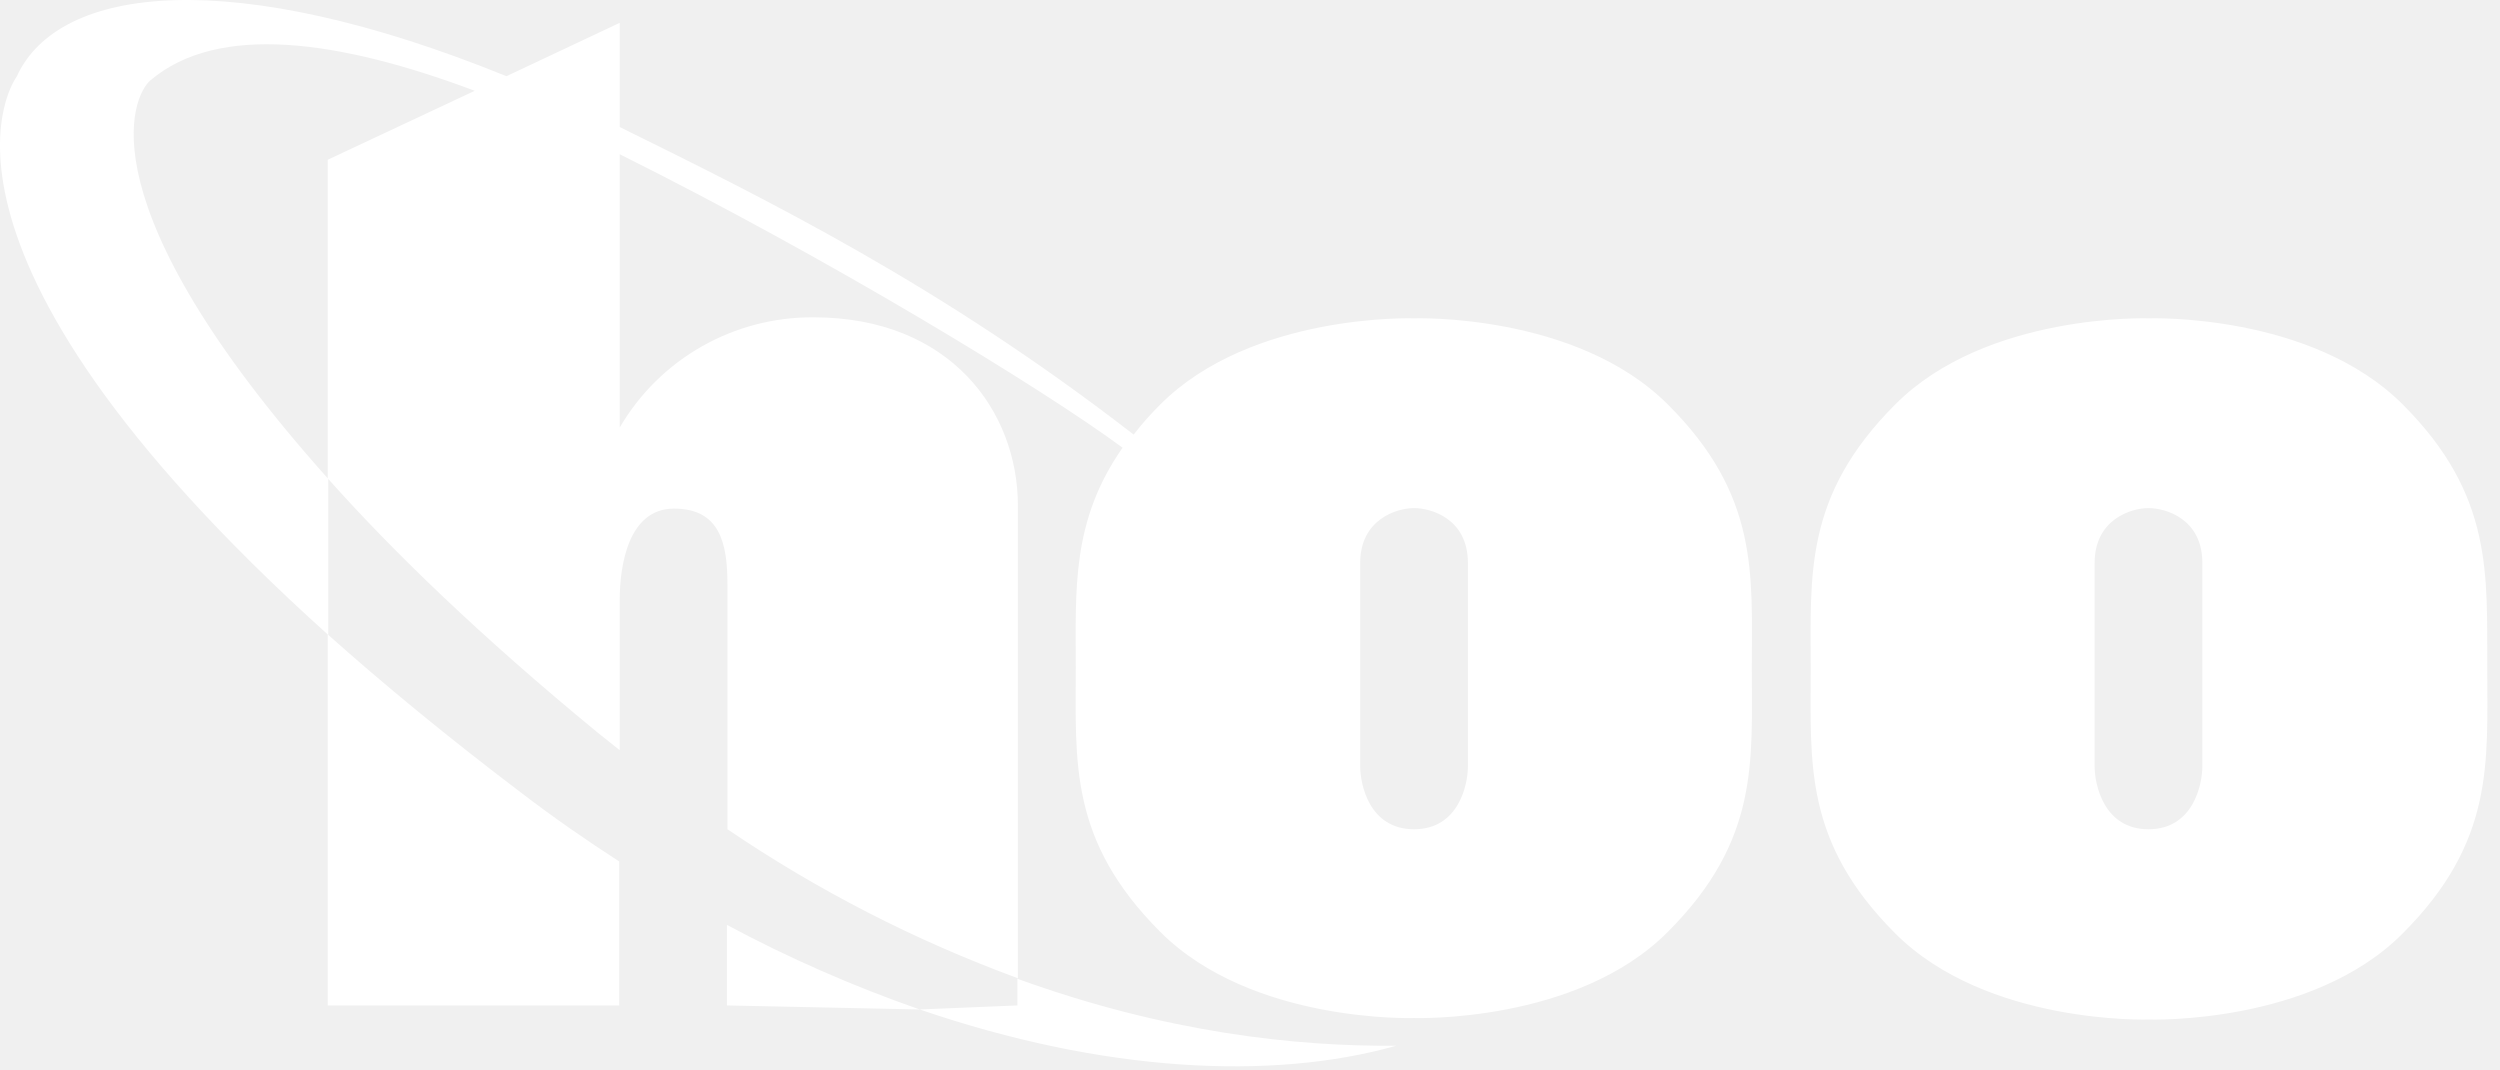
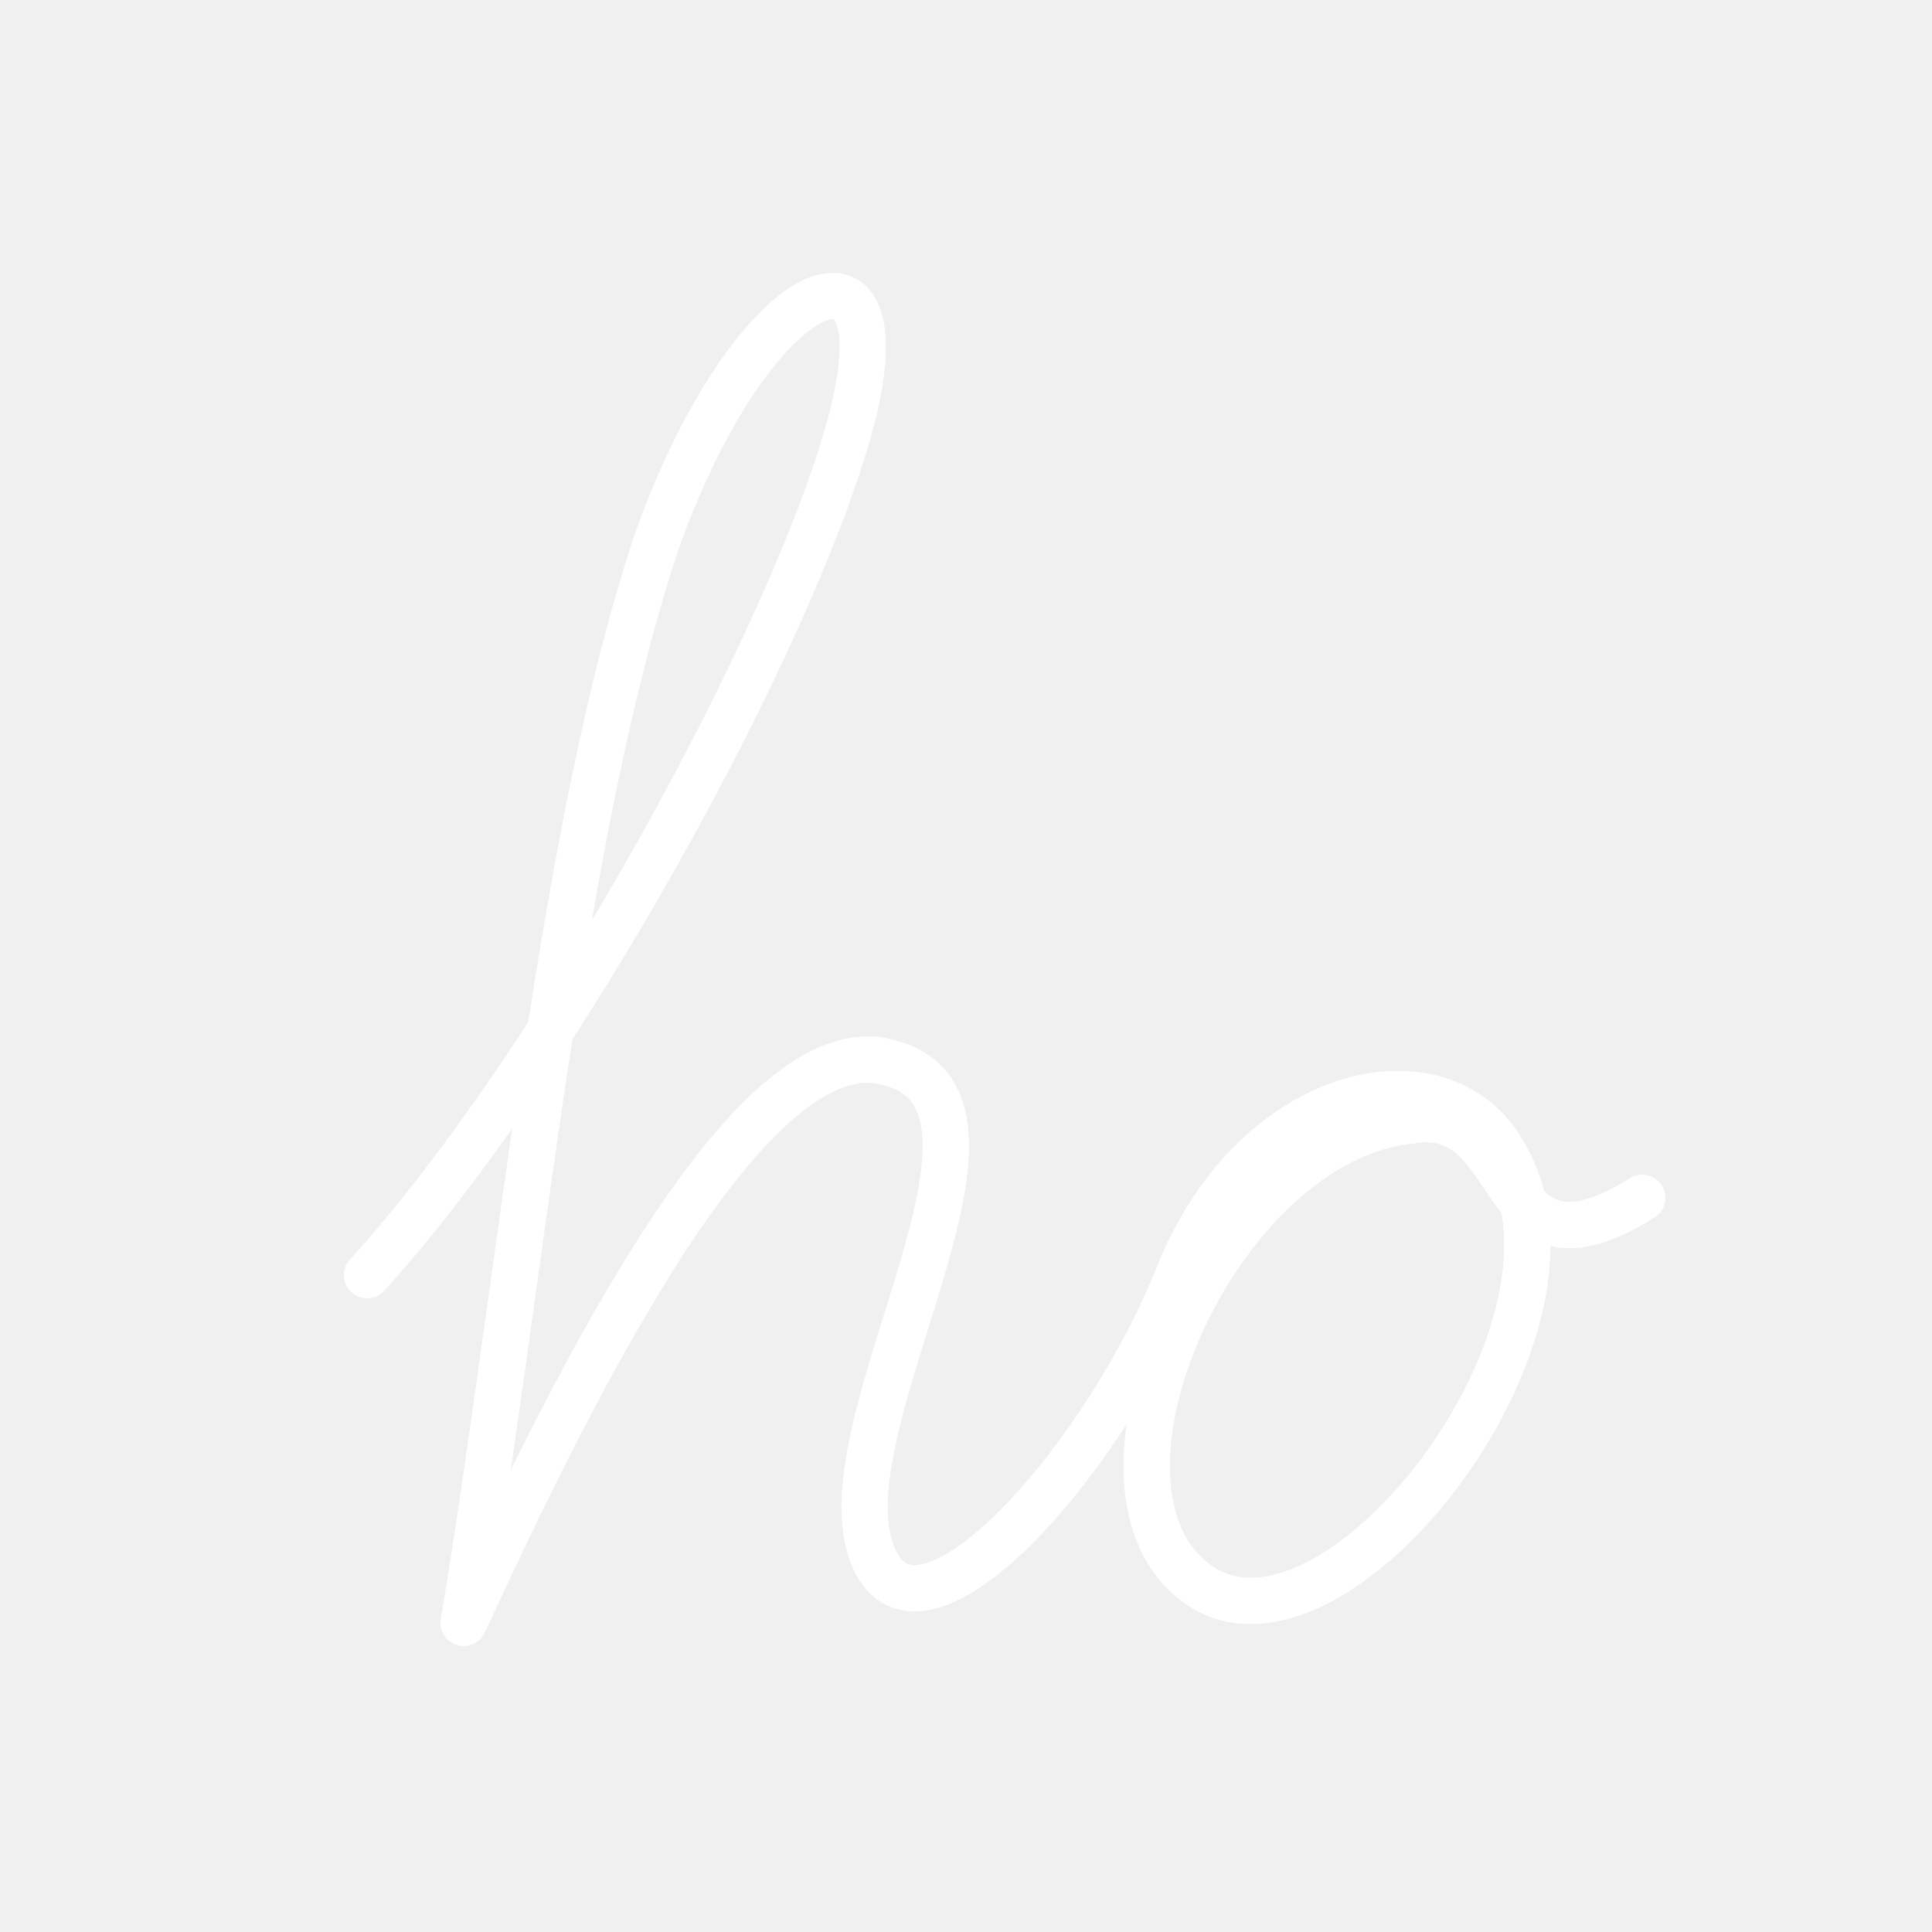
- <svg xmlns="http://www.w3.org/2000/svg" width="194" height="83" viewBox="0 0 194 83" fill="none">
-   <path d="M129.418 31.382C122.308 24.272 109.73 24.702 109.73 24.702C109.73 24.702 97.152 24.272 90.043 31.382C89.301 32.124 88.597 32.905 87.972 33.725C73.051 22.163 59.652 15.561 48.09 9.858V1.772L39.301 5.913C18.051 -2.72 4.535 -1.196 1.293 5.952C1.293 5.952 -8.434 18.764 25.472 49.272V37.163C6.41 15.835 10.238 7.436 11.683 6.225C16.957 1.772 26.332 3.1 36.84 7.046L25.433 12.397V37.124C30.551 42.866 37.347 49.428 46.332 56.811L48.09 58.218V46.577C48.09 43.882 48.754 39.468 52.308 39.468C55.863 39.468 56.449 42.163 56.449 45.327V64.35C63.48 69.116 71.019 72.983 78.988 75.913V39.233C78.988 31.928 73.754 24.624 63.129 24.624C56.957 24.585 51.215 27.827 48.09 33.178V11.968C64.457 20.132 80.863 30.132 87.113 34.741C83.129 40.444 83.48 45.718 83.48 51.811C83.48 59.116 82.933 65.21 90.043 72.319C97.152 79.428 109.73 78.999 109.73 78.999C109.73 78.999 122.347 79.428 129.418 72.319C136.527 65.21 135.941 59.116 135.941 51.811C135.941 44.585 136.527 38.452 129.418 31.382ZM113.91 59.468C113.91 60.874 113.207 64.35 109.73 64.35C106.254 64.35 105.551 60.874 105.551 59.468V43.686C105.551 40.288 108.402 39.428 109.73 39.428C111.058 39.428 113.91 40.249 113.91 43.686V59.468ZM186.449 31.382C179.34 24.272 166.762 24.702 166.762 24.702C166.762 24.702 154.144 24.272 147.074 31.382C139.965 38.491 140.512 44.624 140.512 51.928C140.512 59.233 139.965 65.327 147.074 72.436C154.183 79.546 166.762 79.116 166.762 79.116C166.762 79.116 179.379 79.546 186.449 72.436C193.558 65.327 193.012 59.233 193.012 51.928C192.972 44.585 193.519 38.452 186.449 31.382ZM170.902 59.468C170.902 60.874 170.199 64.35 166.722 64.35C163.246 64.35 162.543 60.874 162.543 59.468V43.686C162.543 40.288 165.394 39.428 166.722 39.428C168.051 39.428 170.902 40.249 170.902 43.686V59.468ZM56.41 78.022L71.371 78.335C66.215 76.538 61.215 74.35 56.41 71.772V78.022ZM48.051 78.022V66.85C45.511 65.21 42.972 63.452 40.472 61.538C34.691 57.163 29.73 53.061 25.433 49.233V78.022H48.051ZM71.371 78.335C85.629 83.218 98.676 83.882 108.363 81.147C100.59 81.225 90.472 80.132 78.949 75.952V78.022L71.371 78.335Z" fill="white" />
+ <svg xmlns="http://www.w3.org/2000/svg" viewBox="0 0 100 100" width="100" height="100" fill="none" role="img" aria-label="ho">
+   <path d="M19 66 C29 55 41 33 44 22 C47 11 39 14 34 28 C29 43 27 66 24 84 C30 71 39 53 46 55 C54 57 43 73 45 80 C47 87 57 76 61 66 C65 56 75 54 78 60 C83 69 69 87 62 82 C55 77 63 59 73 58 C79 57 77 67 85 62" stroke="white" stroke-width="2.4" stroke-linecap="round" stroke-linejoin="round" />
</svg>
